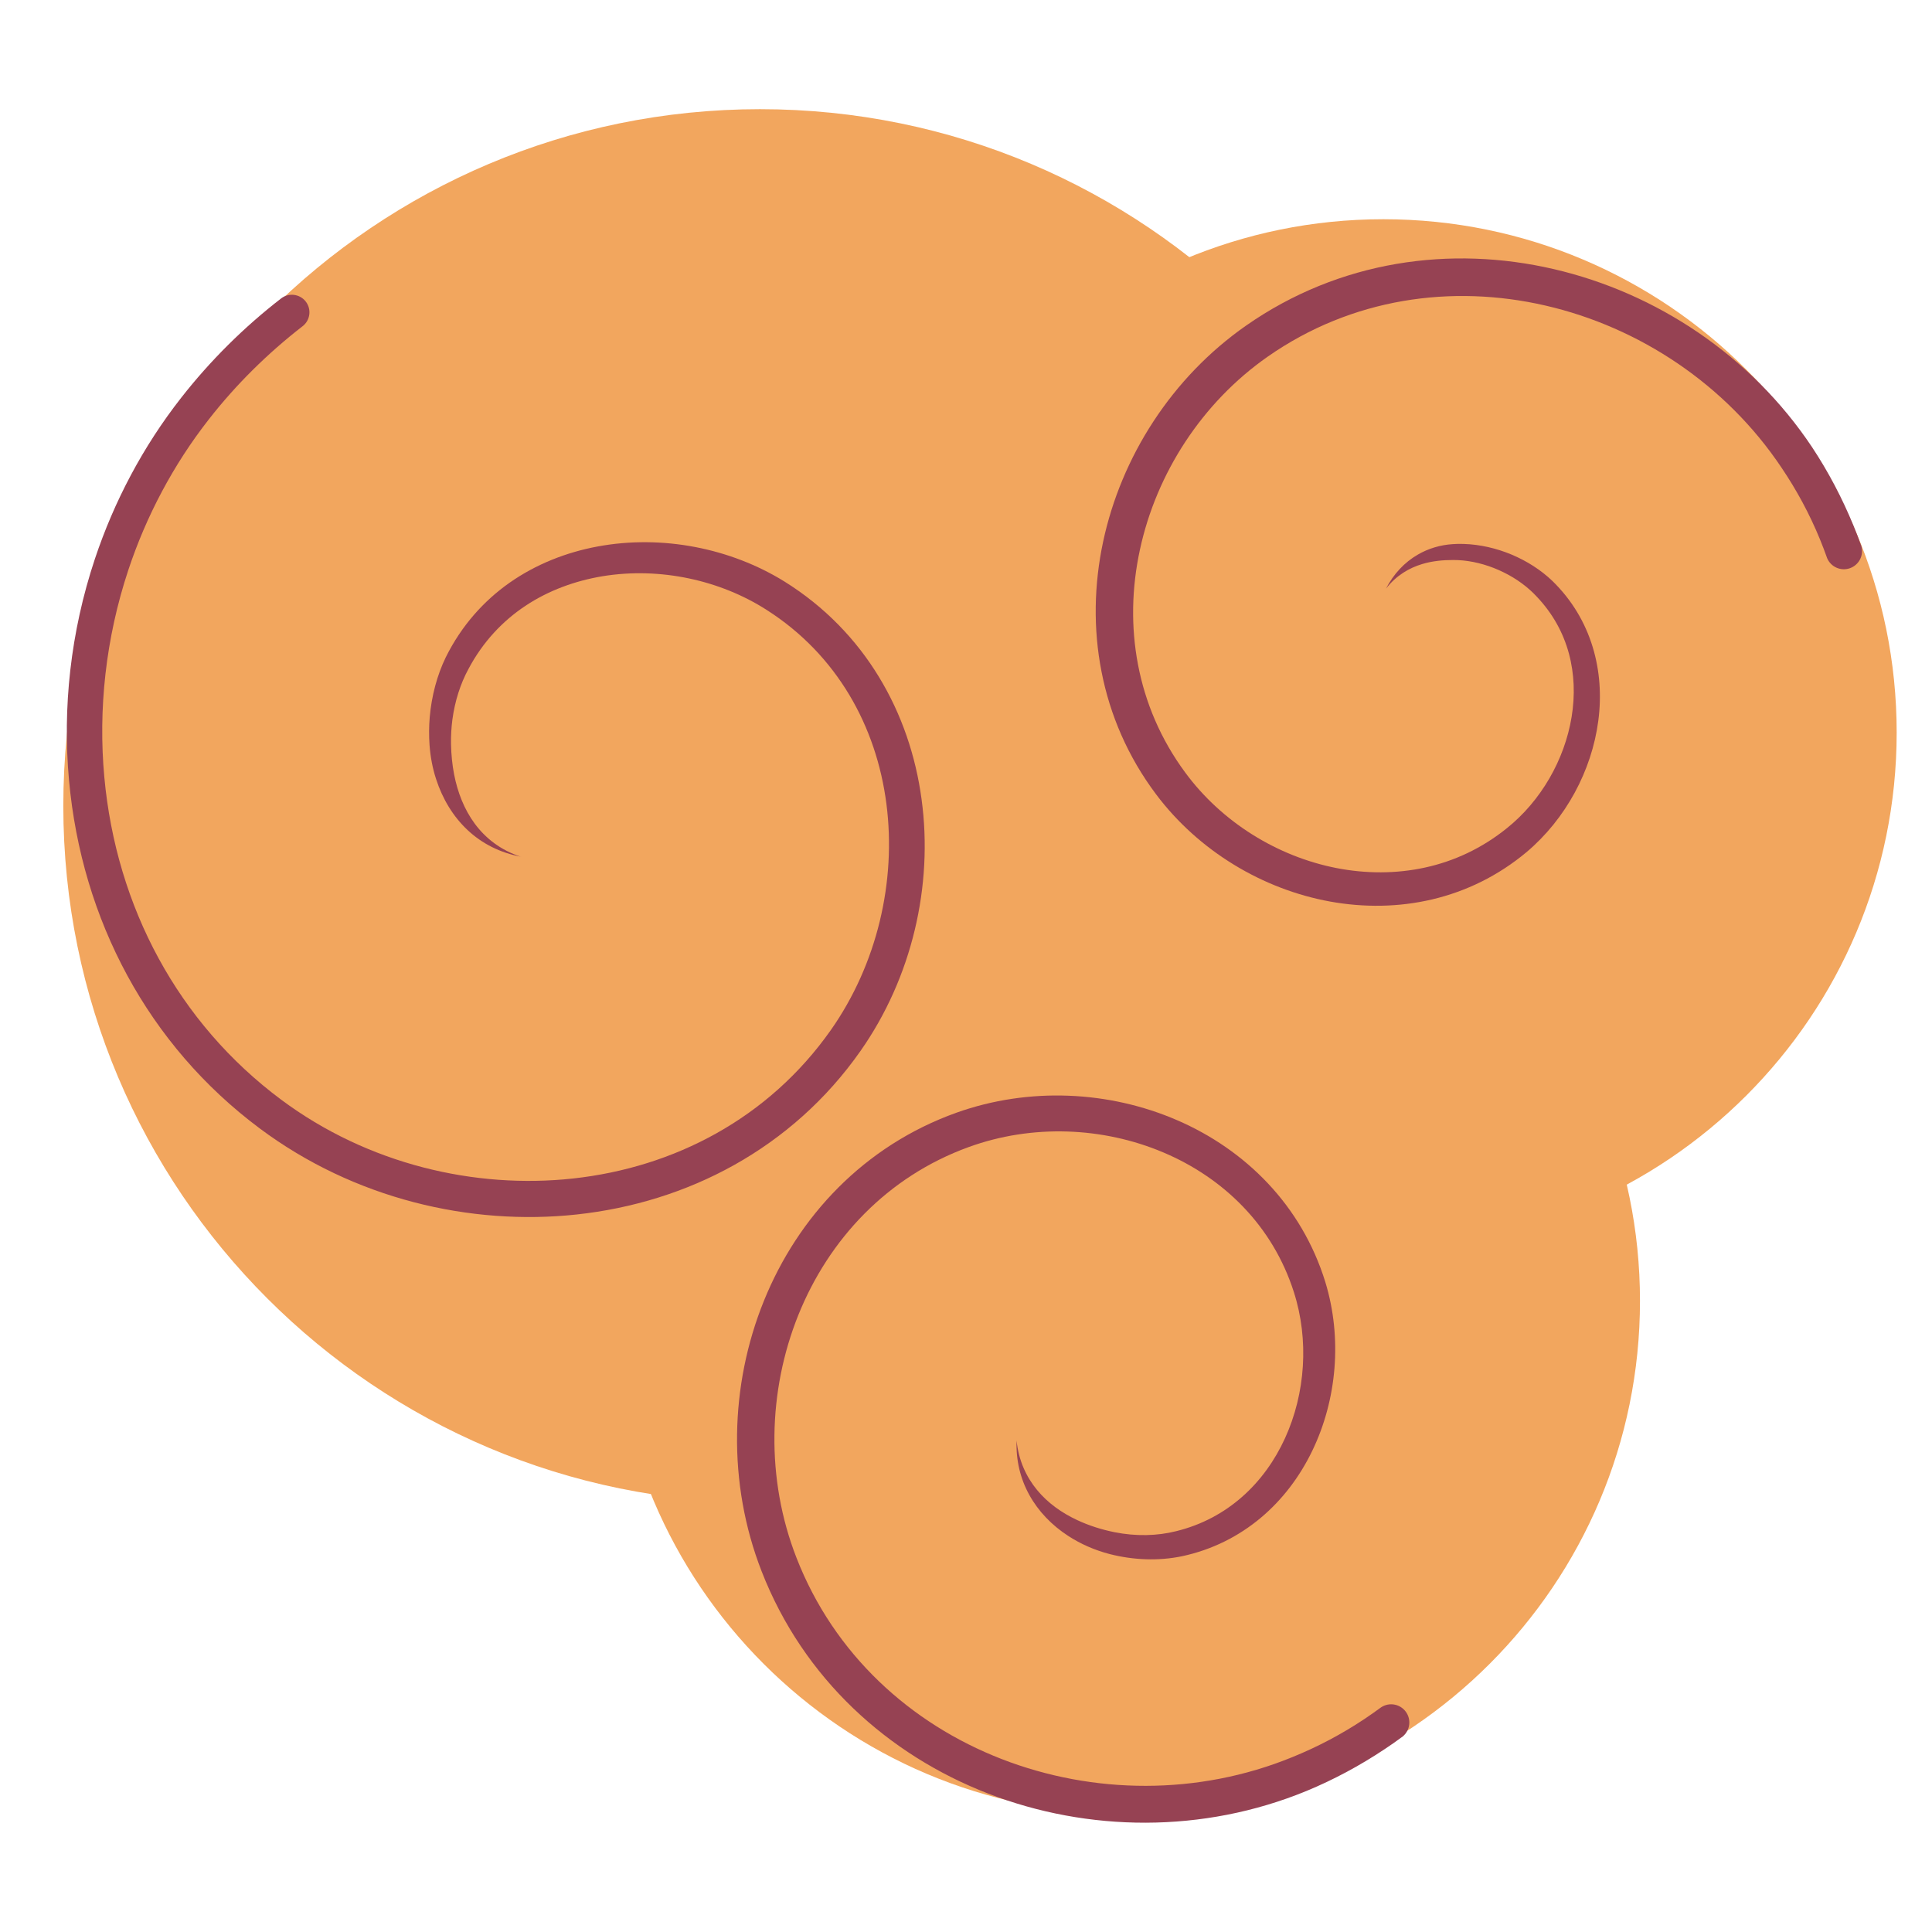
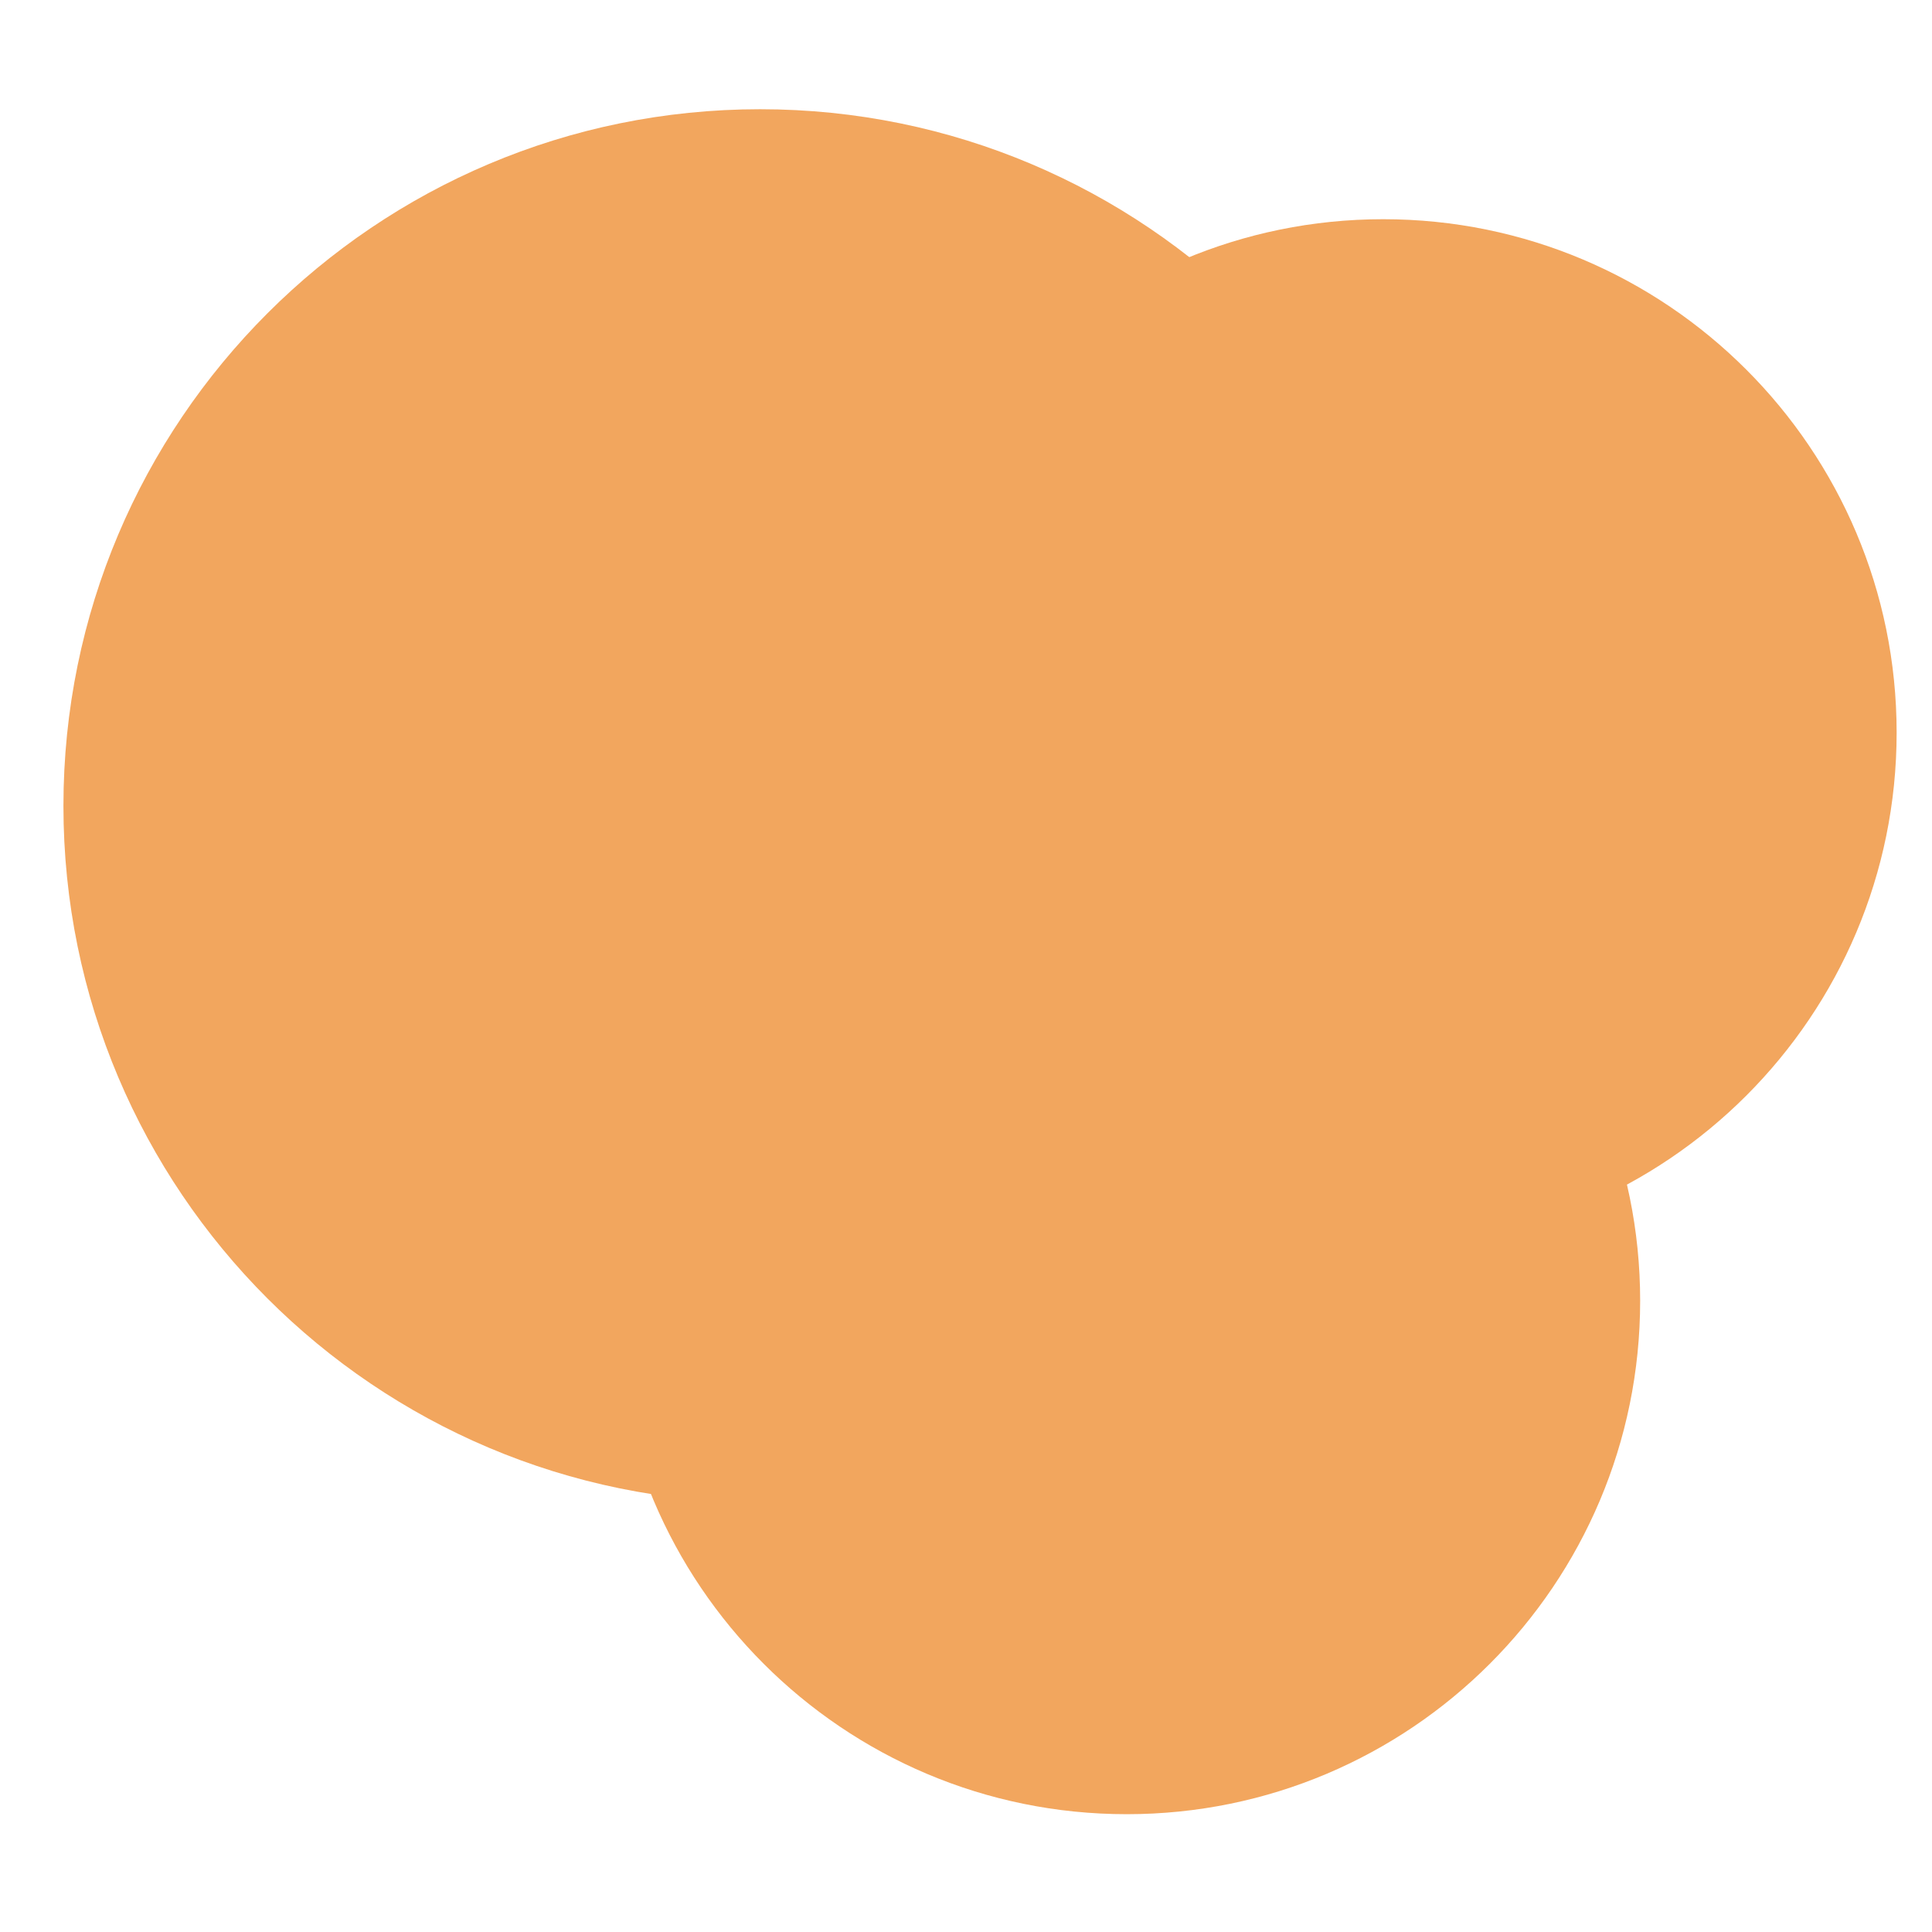
<svg xmlns="http://www.w3.org/2000/svg" width="32" height="32" viewBox="0 0 8.467 8.467" version="1.1" id="svg8">
  <defs id="defs2">
    </defs>
  <g id="layer1" transform="translate(0,-288.5333)">
-     <g id="g878" transform="matrix(0.1711443,0,0,0.1711443,-21.73221,279.1828)" style="stroke-width:5.843">
-       <circle r="17.84" cy="75.271" cx="146.443" id="path830" style="opacity:1;fill:#f2a65e;fill-opacity:1;stroke:none;stroke-width:231.895;stroke-linecap:square;stroke-miterlimit:4;stroke-dasharray:none;stroke-opacity:1" />
-       <circle style="opacity:1;fill:#f2a65e;fill-opacity:1;stroke:none;stroke-width:170.87;stroke-linecap:square;stroke-miterlimit:4;stroke-dasharray:none;stroke-opacity:1" id="circle832" cx="155.832" cy="87.947" r="13.145" />
-       <circle r="13.145" cy="73.394" cx="162.405" id="circle834" style="opacity:1;fill:#f2a65e;fill-opacity:1;stroke:none;stroke-width:170.87;stroke-linecap:square;stroke-miterlimit:4;stroke-dasharray:none;stroke-opacity:1" />
-       <path id="path836" d="m 158.655,74.346 c 0.213,-0.122 0.429,-0.151 0.627,-0.131 0.152,0.015 0.299,0.06 0.44,0.118 0.043,0.018 0.086,0.038 0.128,0.06 0.18,0.096 0.345,0.23 0.482,0.386 0.138,0.156 0.245,0.332 0.311,0.51 0.124,0.32 0.157,0.64 0.118,0.946 -0.039,0.307 -0.15,0.602 -0.316,0.871 -0.333,0.539 -0.881,0.961 -1.489,1.139 -0.451,0.134 -0.899,0.152 -1.324,0.076 -0.426,-0.076 -0.832,-0.245 -1.197,-0.486 -0.731,-0.484 -1.289,-1.255 -1.506,-2.126 -0.147,-0.587 -0.15,-1.168 -0.037,-1.718 0.113,-0.551 0.343,-1.073 0.665,-1.539 0.644,-0.934 1.65,-1.636 2.796,-1.891 1.454,-0.323 2.883,0.044 4.025,0.855 1.144,0.812 1.993,2.065 2.281,3.496 0.08,0.388 0.121,0.784 0.12,1.18 -1.1e-4,0.099 -0.003,0.198 -0.008,0.297 a 0.265,0.265 90 0 0 0.528,0.027 c 0.005,-0.108 0.008,-0.215 0.008,-0.323 4.9e-4,-0.431 -0.039,-0.863 -0.122,-1.286 -0.313,-1.571 -1.24,-2.944 -2.492,-3.836 -1.253,-0.893 -2.838,-1.309 -4.462,-0.948 -1.287,0.286 -2.41,1.073 -3.127,2.119 -0.359,0.524 -0.618,1.115 -0.743,1.742 -0.126,0.628 -0.118,1.291 0.054,1.956 0.259,1.001 0.908,1.871 1.748,2.411 0.421,0.27 0.892,0.459 1.389,0.539 0.497,0.08 1.018,0.05 1.535,-0.113 0.712,-0.228 1.331,-0.736 1.695,-1.369 0.183,-0.317 0.302,-0.668 0.336,-1.033 0.034,-0.365 -0.018,-0.741 -0.176,-1.108 -0.094,-0.213 -0.235,-0.413 -0.403,-0.582 -0.169,-0.17 -0.369,-0.312 -0.584,-0.409 -0.05,-0.023 -0.101,-0.043 -0.153,-0.06 -0.171,-0.058 -0.35,-0.076 -0.524,-0.053 -0.228,0.03 -0.438,0.127 -0.624,0.284 z" style="fill:#964253;fill-rule:nonzero;stroke:none;stroke-width:1.76;stroke-linecap:round;stroke-miterlimit:4;stroke-dasharray:none;stroke-opacity:1" transform="matrix(1.62386,-0.6697446,0.6697446,1.62386,-144.9551,55.24155)" />
-       <path id="path838" d="m 158.625,74.017 c 0.261,-0.134 0.525,-0.169 0.77,-0.14 0.245,0.029 0.477,0.123 0.686,0.255 0.162,0.102 0.312,0.227 0.446,0.366 0.214,0.222 0.379,0.488 0.47,0.761 0.126,0.367 0.151,0.733 0.098,1.081 -0.053,0.349 -0.186,0.683 -0.38,0.985 -0.389,0.606 -1.019,1.073 -1.723,1.261 -0.493,0.132 -0.981,0.141 -1.445,0.05 -0.464,-0.091 -0.904,-0.282 -1.297,-0.551 -0.789,-0.539 -1.382,-1.385 -1.599,-2.344 -0.28,-1.234 0.031,-2.445 0.718,-3.414 0.689,-0.97 1.752,-1.691 2.963,-1.935 1.483,-0.3 2.934,0.093 4.085,0.931 1.152,0.839 1.998,2.12 2.267,3.583 0.073,0.389 0.107,0.786 0.1,1.183 -0.002,0.099 -0.006,0.198 -0.012,0.297 a 0.265,0.265 90 0 0 0.528,0.035 c 0.007,-0.108 0.012,-0.215 0.013,-0.323 0.007,-0.431 -0.026,-0.863 -0.103,-1.288 -0.293,-1.603 -1.216,-3.005 -2.475,-3.924 -1.26,-0.92 -2.863,-1.361 -4.512,-1.028 -1.353,0.273 -2.534,1.076 -3.298,2.157 -0.765,1.082 -1.115,2.45 -0.792,3.846 0.254,1.093 0.934,2.045 1.83,2.647 0.449,0.302 0.954,0.516 1.489,0.616 0.536,0.1 1.1,0.084 1.664,-0.073 0.821,-0.231 1.536,-0.785 1.968,-1.491 0.217,-0.354 0.364,-0.748 0.416,-1.162 0.052,-0.414 0.009,-0.844 -0.15,-1.266 -0.125,-0.326 -0.336,-0.627 -0.595,-0.868 -0.164,-0.152 -0.351,-0.277 -0.551,-0.367 -0.259,-0.117 -0.536,-0.172 -0.808,-0.154 -0.272,0.018 -0.533,0.108 -0.773,0.276 z" style="fill:#964253;fill-rule:nonzero;stroke:none;stroke-width:1.76;stroke-linecap:round;stroke-miterlimit:4;stroke-dasharray:none;stroke-opacity:1" transform="matrix(0.9492562,1.477968,1.477968,-0.9492562,-106.9574,-72.66429)" />
-       <path id="path840" d="m 158.655,74.346 c 0.209,-0.127 0.424,-0.167 0.627,-0.152 0.202,0.015 0.397,0.085 0.575,0.186 0.1,0.057 0.195,0.124 0.285,0.198 0.072,0.06 0.139,0.124 0.2,0.192 0.143,0.16 0.251,0.337 0.318,0.513 0.129,0.328 0.16,0.653 0.123,0.955 -0.039,0.316 -0.153,0.615 -0.315,0.882 -0.346,0.567 -0.908,0.983 -1.501,1.16 -0.461,0.139 -0.915,0.156 -1.341,0.083 -0.436,-0.075 -0.848,-0.246 -1.215,-0.487 -0.745,-0.489 -1.314,-1.269 -1.538,-2.151 -0.15,-0.592 -0.157,-1.182 -0.043,-1.746 0.112,-0.555 0.342,-1.086 0.671,-1.565 0.629,-0.916 1.634,-1.655 2.836,-1.923 1.417,-0.316 2.873,0.006 4.083,0.866 0.626,0.445 1.184,1.035 1.607,1.739 0.33,0.55 0.572,1.159 0.701,1.803 0.099,0.491 0.134,0.994 0.109,1.494 a 0.199,0.199 90 0 0 0.398,0.02 c 0.027,-0.533 -0.012,-1.069 -0.117,-1.593 -0.138,-0.69 -0.397,-1.342 -0.749,-1.93 -0.451,-0.753 -1.046,-1.383 -1.716,-1.86 -1.296,-0.923 -2.866,-1.277 -4.403,-0.936 -1.309,0.29 -2.402,1.091 -3.087,2.087 -0.359,0.522 -0.613,1.104 -0.737,1.716 -0.126,0.622 -0.119,1.276 0.048,1.929 0.251,0.984 0.885,1.848 1.717,2.386 0.411,0.267 0.876,0.457 1.37,0.538 0.484,0.08 0.999,0.055 1.518,-0.107 0.679,-0.214 1.307,-0.699 1.683,-1.348 0.178,-0.307 0.301,-0.654 0.337,-1.022 0.034,-0.353 -0.013,-0.727 -0.171,-1.099 -0.09,-0.207 -0.227,-0.406 -0.397,-0.58 -0.073,-0.074 -0.153,-0.144 -0.238,-0.207 -0.107,-0.079 -0.222,-0.146 -0.343,-0.196 -0.217,-0.091 -0.447,-0.13 -0.67,-0.106 -0.223,0.024 -0.434,0.11 -0.625,0.262 z" style="fill:#964253;fill-rule:nonzero;stroke:none;stroke-width:1.369;stroke-linecap:round;stroke-miterlimit:4;stroke-dasharray:none;stroke-opacity:1" transform="matrix(-1.472295,-1.710459,1.714968,-1.471882,246.4083,457.3763)" />
-     </g>
+     <circle style="opacity:1;fill:#f2a65e;fill-opacity:1;stroke:none;stroke-width:39.688;stroke-linecap:square;stroke-miterlimit:4;stroke-dasharray:none;stroke-opacity:1" id="path830" cx="3.331" cy="292.065" r="3.053" />
+     <circle r="2.25" cy="294.234" cx="4.938" id="circle832" style="opacity:1;fill:#f2a65e;fill-opacity:1;stroke:none;stroke-width:29.243;stroke-linecap:square;stroke-miterlimit:4;stroke-dasharray:none;stroke-opacity:1" />
+     <circle style="opacity:1;fill:#f2a65e;fill-opacity:1;stroke:none;stroke-width:29.243;stroke-linecap:square;stroke-miterlimit:4;stroke-dasharray:none;stroke-opacity:1" id="circle834" cx="6.062" cy="291.744" r="2.25" />
  </g>
</svg>
